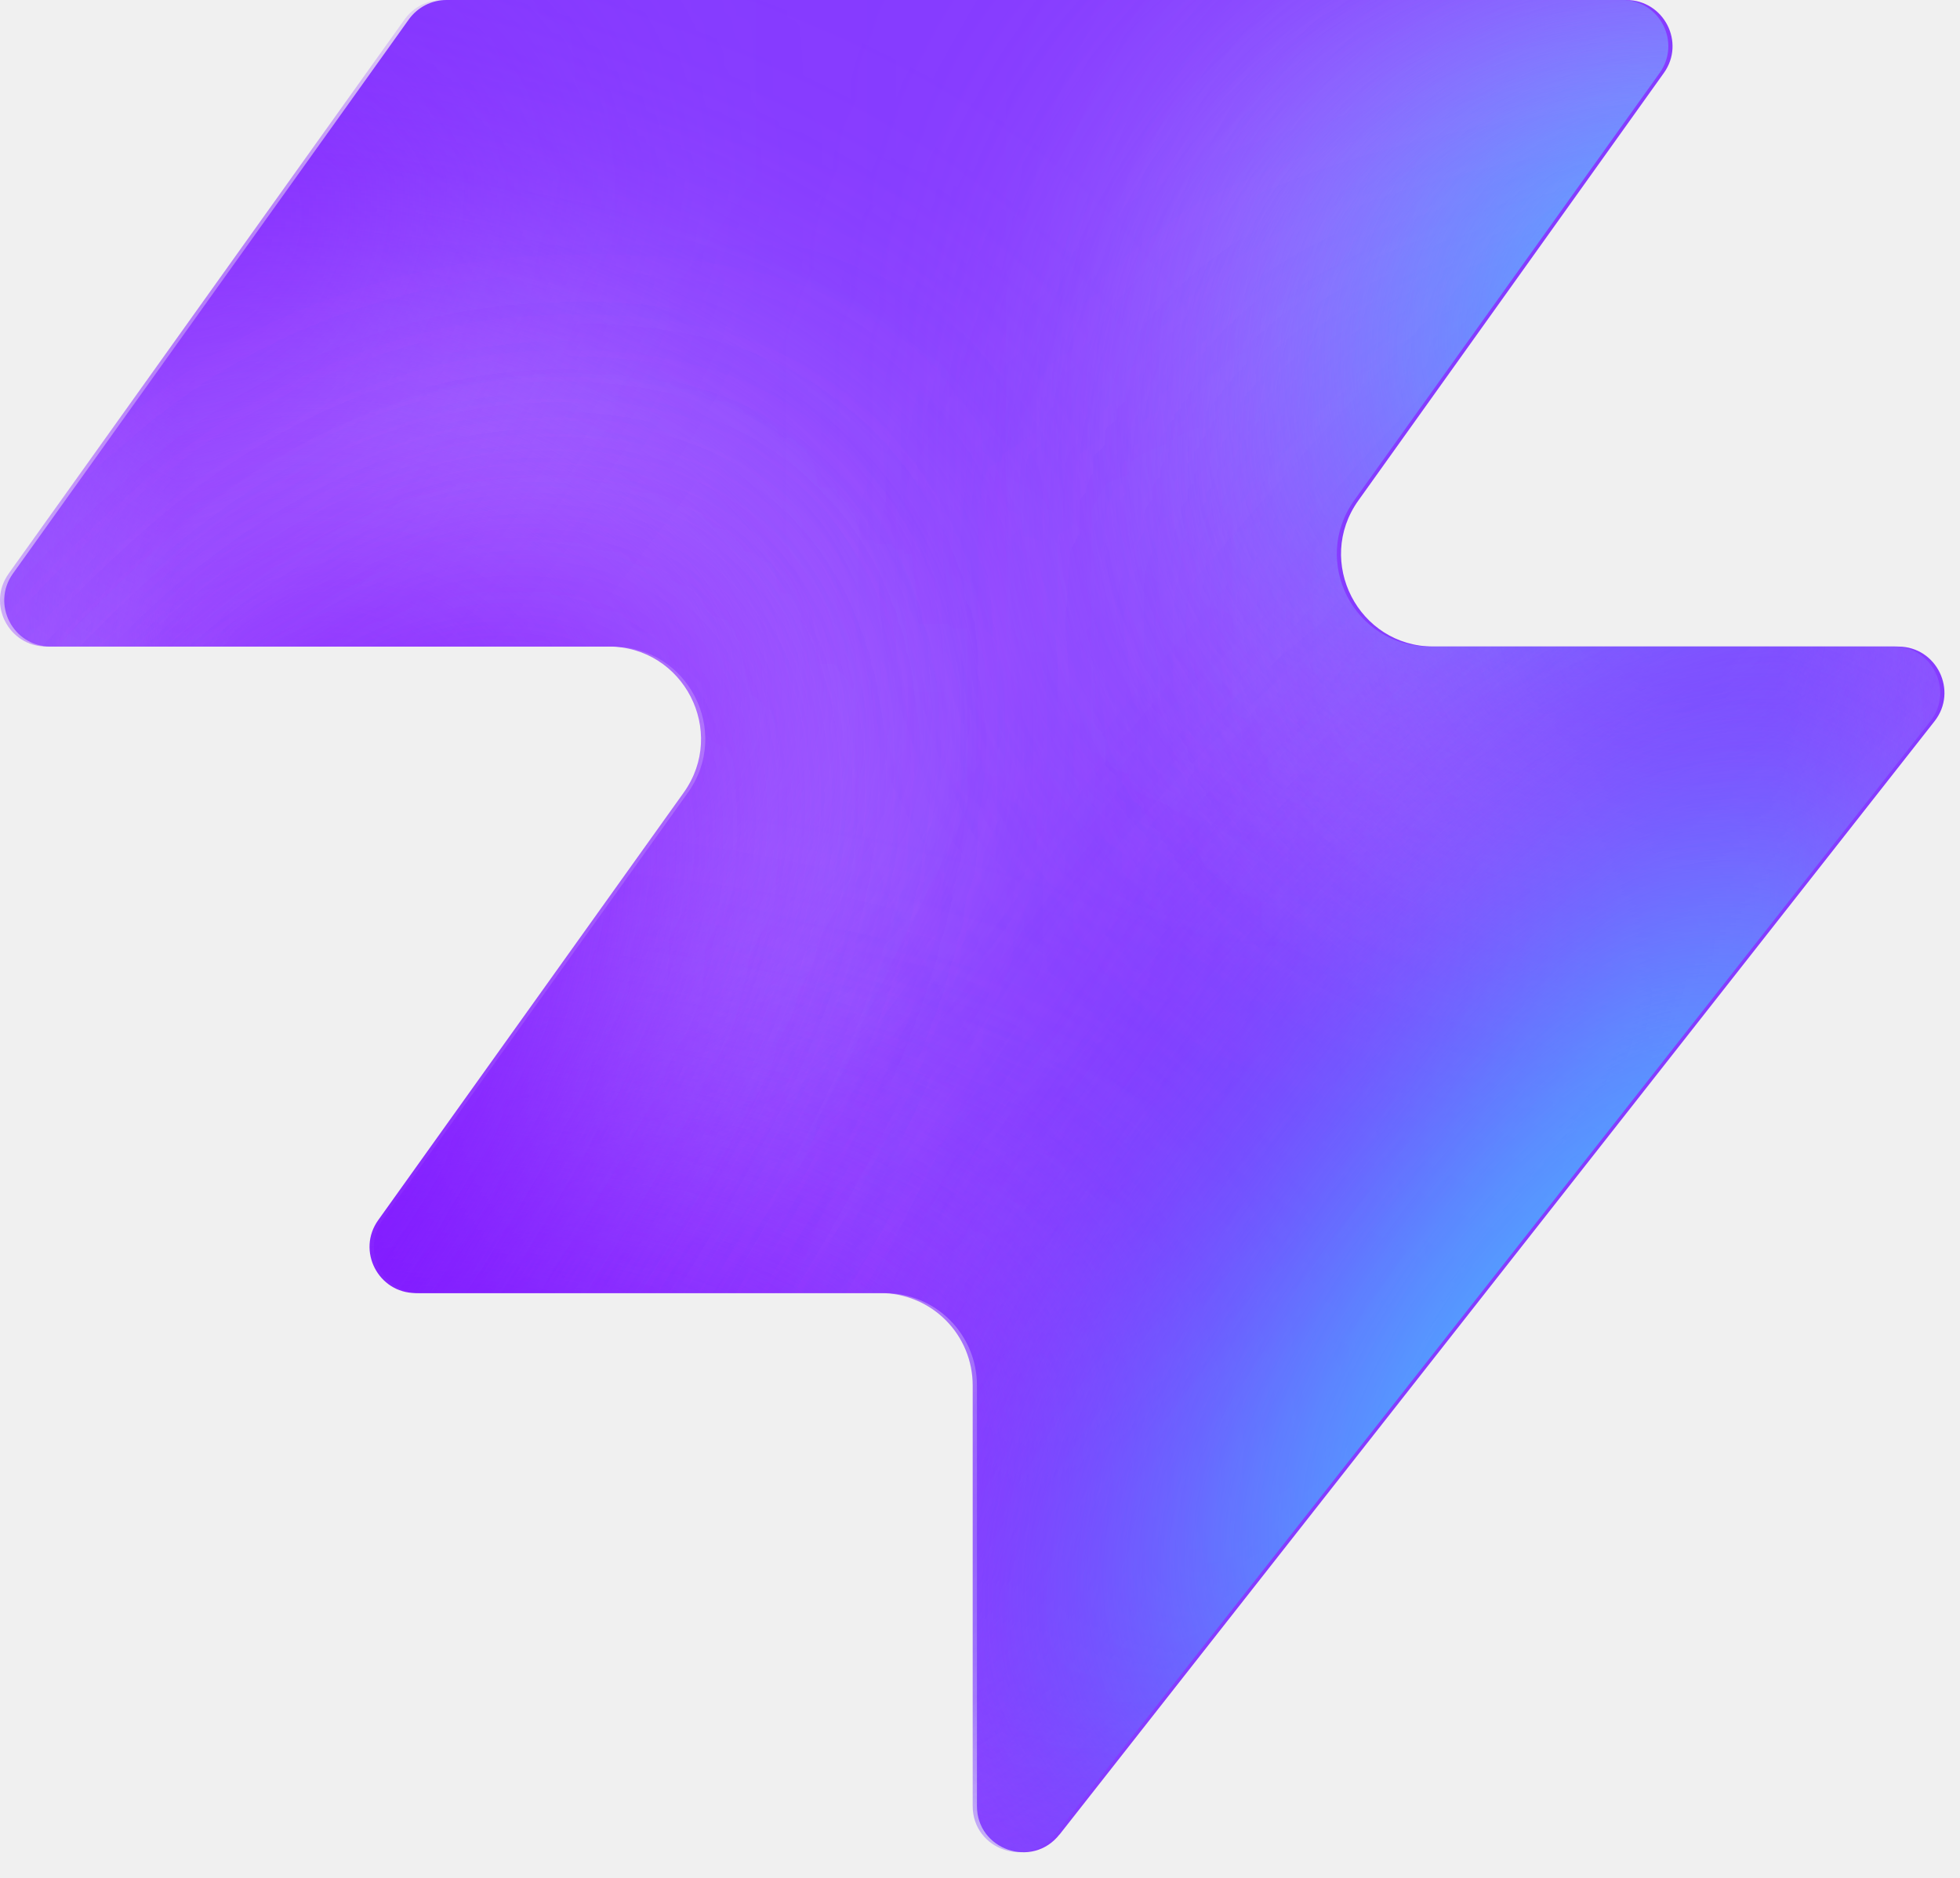
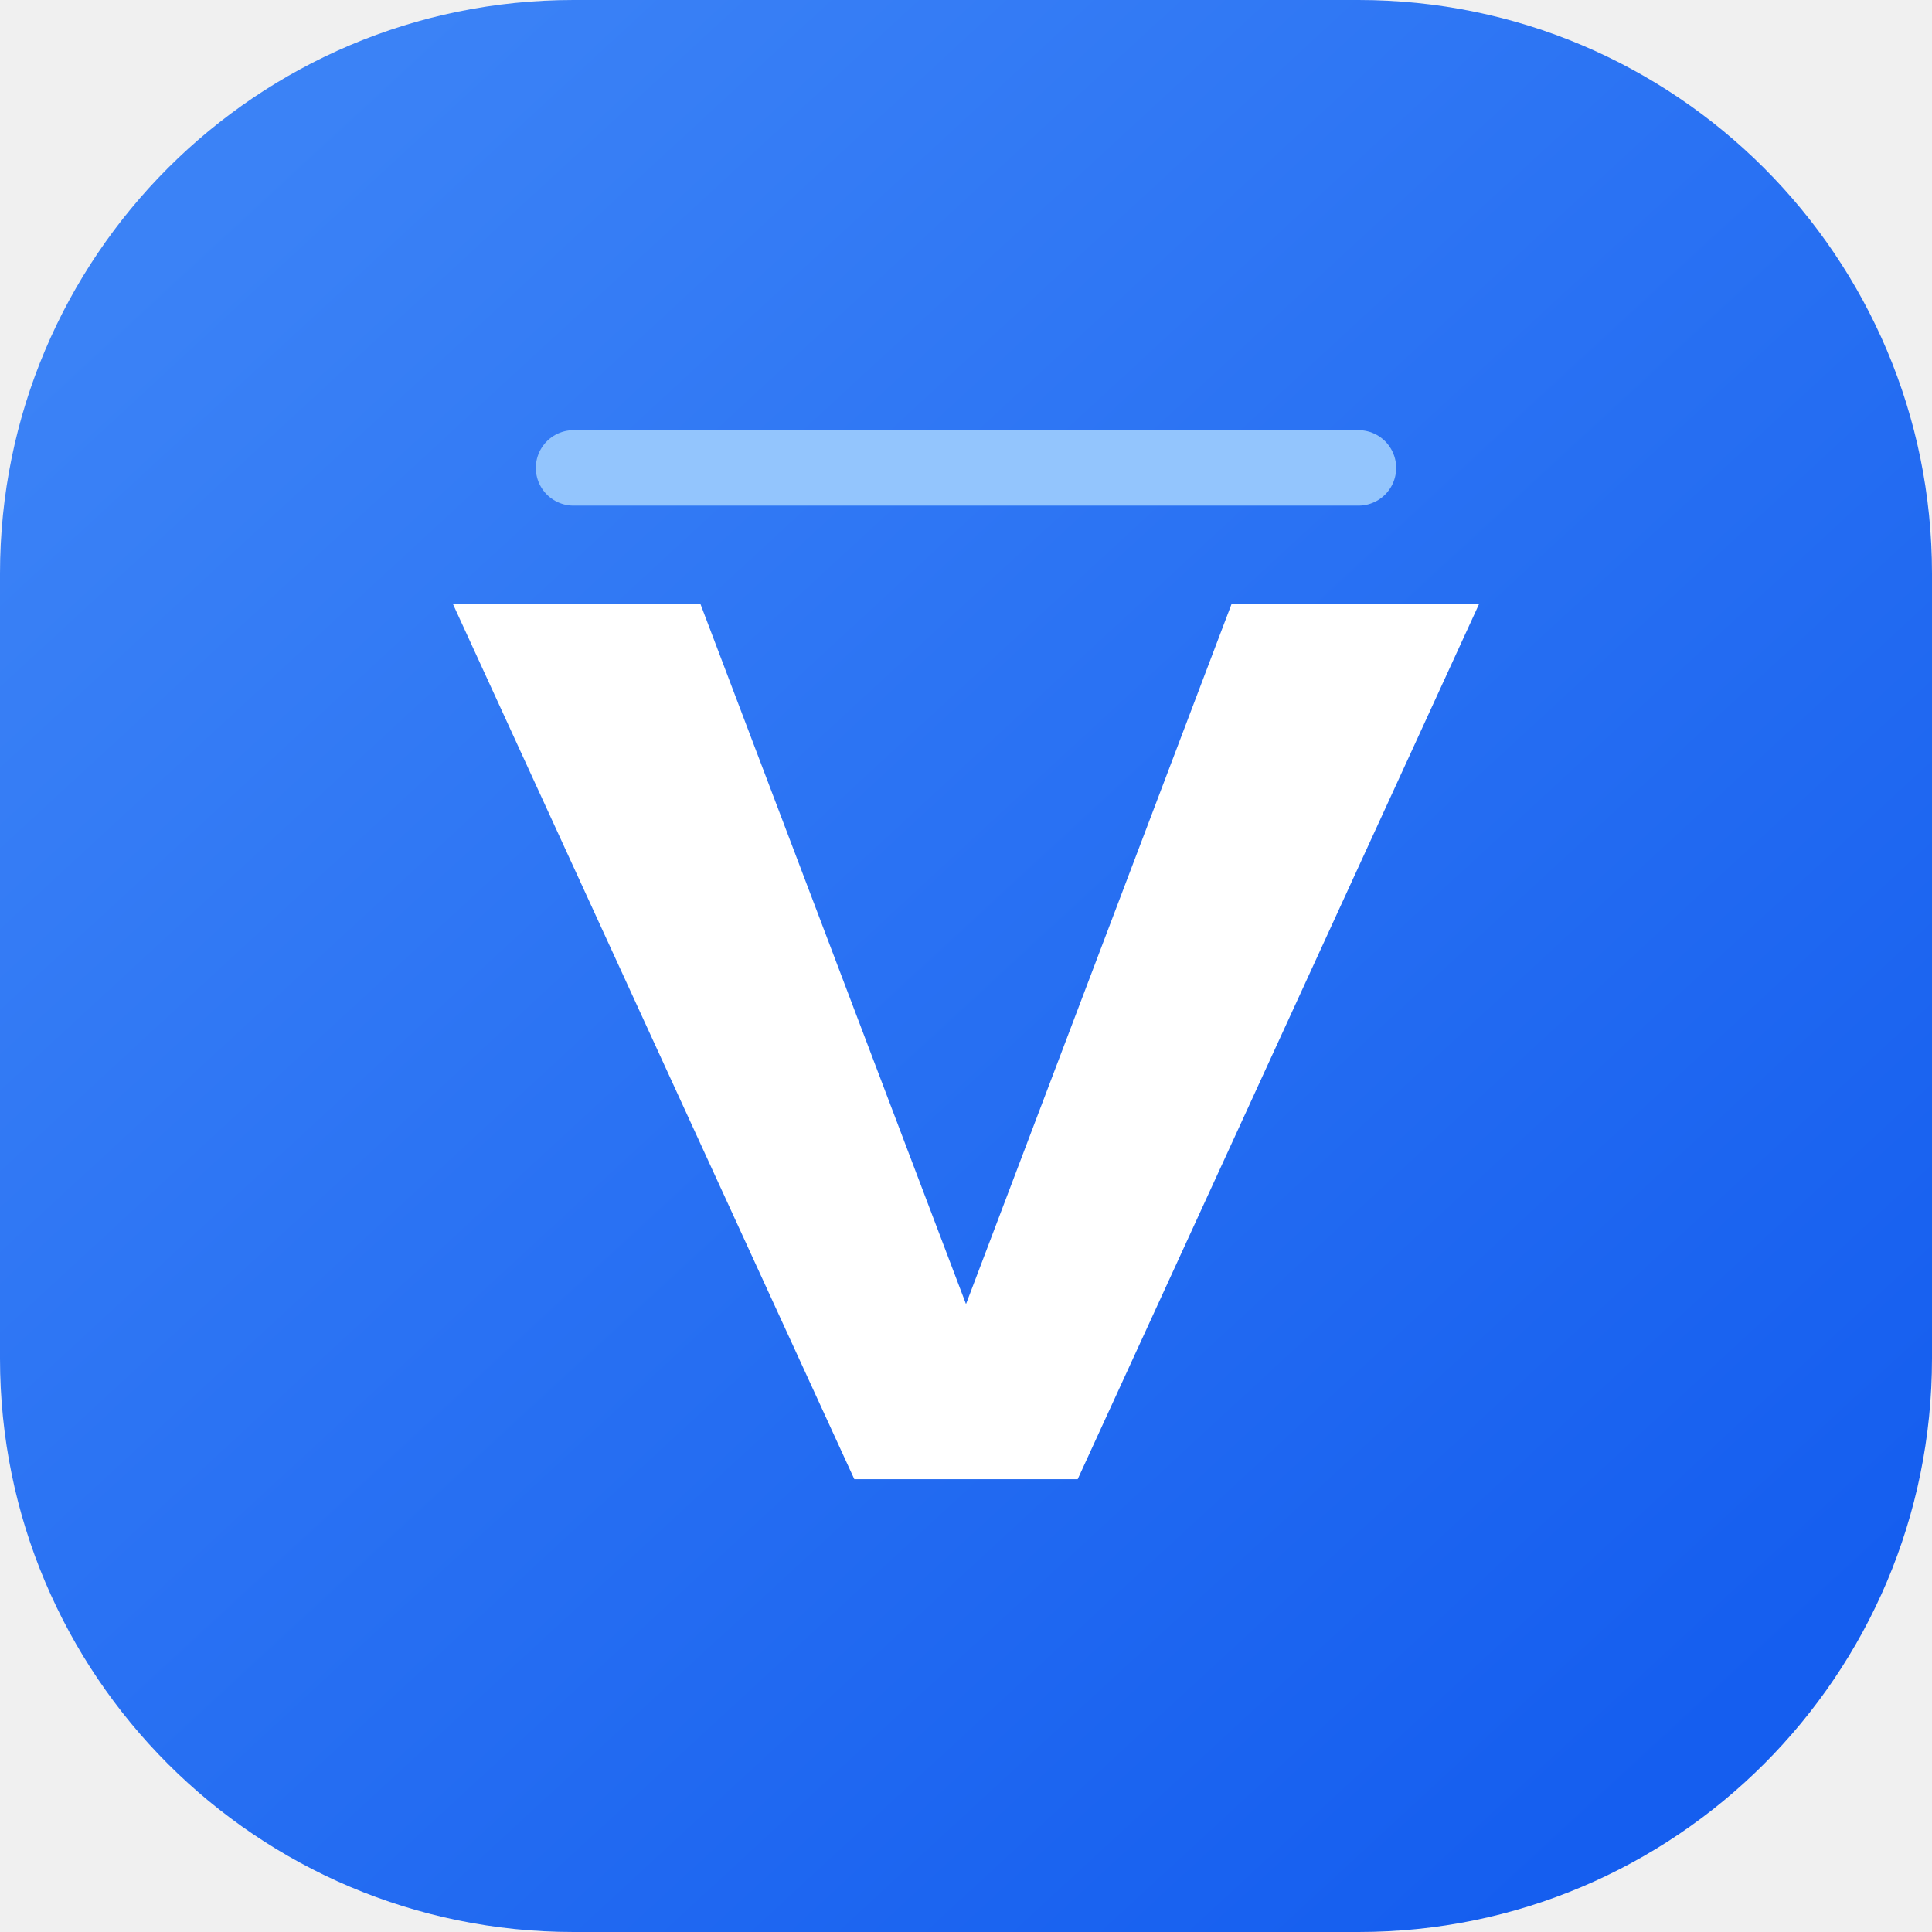
- <svg xmlns="http://www.w3.org/2000/svg" width="48" height="46" fill="none" viewBox="0 0 48 46">
-   <path fill="#863bff" d="M25.946 44.938c-.664.845-2.021.375-2.021-.698V33.937a2.26 2.26 0 0 0-2.262-2.262H10.287c-.92 0-1.456-1.04-.92-1.788l7.48-10.471c1.07-1.497 0-3.578-1.842-3.578H1.237c-.92 0-1.456-1.04-.92-1.788L10.013.474c.214-.297.556-.474.92-.474h28.894c.92 0 1.456 1.04.92 1.788l-7.48 10.471c-1.07 1.498 0 3.579 1.842 3.579h11.377c.943 0 1.473 1.088.89 1.83L25.947 44.94z" style="fill:#863bff;fill:color(display-p3 .525 .23 1);fill-opacity:1" />
-   <mask id="a" width="48" height="46" x="0" y="0" maskUnits="userSpaceOnUse" style="mask-type:alpha">
-     <path fill="#000" d="M25.842 44.938c-.664.844-2.021.375-2.021-.698V33.937a2.26 2.26 0 0 0-2.262-2.262H10.183c-.92 0-1.456-1.04-.92-1.788l7.48-10.471c1.07-1.498 0-3.579-1.842-3.579H1.133c-.92 0-1.456-1.04-.92-1.787L9.91.473c.214-.297.556-.474.92-.474h28.894c.92 0 1.456 1.04.92 1.788l-7.48 10.471c-1.07 1.498 0 3.578 1.842 3.578h11.377c.943 0 1.473 1.088.89 1.832L25.843 44.94z" style="fill:#000;fill-opacity:1" />
-   </mask>
-   <g mask="url(#a)">
-     <g filter="url(#b)">
-       <ellipse cx="5.508" cy="14.704" fill="#ede6ff" rx="5.508" ry="14.704" style="fill:#ede6ff;fill:color(display-p3 .927 .903 1);fill-opacity:1" transform="matrix(.00324 1 1 -.00324 -4.47 31.516)" />
-     </g>
-     <g filter="url(#c)">
-       <ellipse cx="10.399" cy="29.851" fill="#ede6ff" rx="10.399" ry="29.851" style="fill:#ede6ff;fill:color(display-p3 .927 .903 1);fill-opacity:1" transform="matrix(.00324 1 1 -.00324 -39.328 7.883)" />
-     </g>
-     <g filter="url(#d)">
-       <ellipse cx="5.508" cy="30.487" fill="#7e14ff" rx="5.508" ry="30.487" style="fill:#7e14ff;fill:color(display-p3 .492 .077 1);fill-opacity:1" transform="rotate(89.814 -25.913 -14.639)scale(1 -1)" />
-     </g>
-     <g filter="url(#e)">
-       <ellipse cx="5.508" cy="30.599" fill="#7e14ff" rx="5.508" ry="30.599" style="fill:#7e14ff;fill:color(display-p3 .492 .077 1);fill-opacity:1" transform="rotate(89.814 -32.644 -3.334)scale(1 -1)" />
-     </g>
-     <g filter="url(#f)">
-       <ellipse cx="5.508" cy="30.599" fill="#7e14ff" rx="5.508" ry="30.599" style="fill:#7e14ff;fill:color(display-p3 .492 .077 1);fill-opacity:1" transform="matrix(.00324 1 1 -.00324 -34.34 30.47)" />
-     </g>
-     <g filter="url(#g)">
-       <ellipse cx="14.072" cy="22.078" fill="#ede6ff" rx="14.072" ry="22.078" style="fill:#ede6ff;fill:color(display-p3 .927 .903 1);fill-opacity:1" transform="rotate(93.35 24.506 48.493)scale(-1 1)" />
-     </g>
-     <g filter="url(#h)">
-       <ellipse cx="3.47" cy="21.501" fill="#7e14ff" rx="3.47" ry="21.501" style="fill:#7e14ff;fill:color(display-p3 .492 .077 1);fill-opacity:1" transform="rotate(89.009 28.708 47.59)scale(-1 1)" />
-     </g>
-     <g filter="url(#i)">
-       <ellipse cx="3.47" cy="21.501" fill="#7e14ff" rx="3.47" ry="21.501" style="fill:#7e14ff;fill:color(display-p3 .492 .077 1);fill-opacity:1" transform="rotate(89.009 28.708 47.59)scale(-1 1)" />
-     </g>
-     <g filter="url(#j)">
-       <ellipse cx=".387" cy="8.972" fill="#7e14ff" rx="4.407" ry="29.108" style="fill:#7e14ff;fill:color(display-p3 .492 .077 1);fill-opacity:1" transform="rotate(39.51 .387 8.972)" />
-     </g>
-     <g filter="url(#k)">
-       <ellipse cx="47.523" cy="-6.092" fill="#7e14ff" rx="4.407" ry="29.108" style="fill:#7e14ff;fill:color(display-p3 .492 .077 1);fill-opacity:1" transform="rotate(37.892 47.523 -6.092)" />
-     </g>
-     <g filter="url(#l)">
-       <ellipse cx="41.412" cy="6.333" fill="#47bfff" rx="5.971" ry="9.665" style="fill:#47bfff;fill:color(display-p3 .28 .748 1);fill-opacity:1" transform="rotate(37.892 41.412 6.333)" />
-     </g>
-     <g filter="url(#m)">
-       <ellipse cx="-1.879" cy="38.332" fill="#7e14ff" rx="4.407" ry="29.108" style="fill:#7e14ff;fill:color(display-p3 .492 .077 1);fill-opacity:1" transform="rotate(37.892 -1.88 38.332)" />
-     </g>
-     <g filter="url(#n)">
-       <ellipse cx="-1.879" cy="38.332" fill="#7e14ff" rx="4.407" ry="29.108" style="fill:#7e14ff;fill:color(display-p3 .492 .077 1);fill-opacity:1" transform="rotate(37.892 -1.88 38.332)" />
-     </g>
-     <g filter="url(#o)">
-       <ellipse cx="35.651" cy="29.907" fill="#7e14ff" rx="4.407" ry="29.108" style="fill:#7e14ff;fill:color(display-p3 .492 .077 1);fill-opacity:1" transform="rotate(37.892 35.651 29.907)" />
-     </g>
-     <g filter="url(#p)">
-       <ellipse cx="38.418" cy="32.4" fill="#47bfff" rx="5.971" ry="15.297" style="fill:#47bfff;fill:color(display-p3 .28 .748 1);fill-opacity:1" transform="rotate(37.892 38.418 32.4)" />
-     </g>
-   </g>
+ <svg xmlns="http://www.w3.org/2000/svg" viewBox="0 0 64 64">
  <defs>
-     <filter id="b" width="60.045" height="41.654" x="-19.77" y="16.149" color-interpolation-filters="sRGB" filterUnits="userSpaceOnUse">
-       <feFlood flood-opacity="0" result="BackgroundImageFix" />
-       <feBlend in="SourceGraphic" in2="BackgroundImageFix" result="shape" />
-       <feGaussianBlur result="effect1_foregroundBlur_2002_17158" stdDeviation="7.659" />
-     </filter>
-     <filter id="c" width="90.34" height="51.437" x="-54.613" y="-7.533" color-interpolation-filters="sRGB" filterUnits="userSpaceOnUse">
-       <feFlood flood-opacity="0" result="BackgroundImageFix" />
-       <feBlend in="SourceGraphic" in2="BackgroundImageFix" result="shape" />
-       <feGaussianBlur result="effect1_foregroundBlur_2002_17158" stdDeviation="7.659" />
-     </filter>
-     <filter id="d" width="79.355" height="29.4" x="-49.64" y="2.03" color-interpolation-filters="sRGB" filterUnits="userSpaceOnUse">
-       <feFlood flood-opacity="0" result="BackgroundImageFix" />
-       <feBlend in="SourceGraphic" in2="BackgroundImageFix" result="shape" />
-       <feGaussianBlur result="effect1_foregroundBlur_2002_17158" stdDeviation="4.596" />
-     </filter>
-     <filter id="e" width="79.579" height="29.4" x="-45.045" y="20.029" color-interpolation-filters="sRGB" filterUnits="userSpaceOnUse">
-       <feFlood flood-opacity="0" result="BackgroundImageFix" />
-       <feBlend in="SourceGraphic" in2="BackgroundImageFix" result="shape" />
-       <feGaussianBlur result="effect1_foregroundBlur_2002_17158" stdDeviation="4.596" />
-     </filter>
-     <filter id="f" width="79.579" height="29.4" x="-43.513" y="21.178" color-interpolation-filters="sRGB" filterUnits="userSpaceOnUse">
-       <feFlood flood-opacity="0" result="BackgroundImageFix" />
-       <feBlend in="SourceGraphic" in2="BackgroundImageFix" result="shape" />
-       <feGaussianBlur result="effect1_foregroundBlur_2002_17158" stdDeviation="4.596" />
-     </filter>
-     <filter id="g" width="74.749" height="58.852" x="15.756" y="-17.901" color-interpolation-filters="sRGB" filterUnits="userSpaceOnUse">
-       <feFlood flood-opacity="0" result="BackgroundImageFix" />
-       <feBlend in="SourceGraphic" in2="BackgroundImageFix" result="shape" />
-       <feGaussianBlur result="effect1_foregroundBlur_2002_17158" stdDeviation="7.659" />
-     </filter>
-     <filter id="h" width="61.377" height="25.362" x="23.548" y="2.284" color-interpolation-filters="sRGB" filterUnits="userSpaceOnUse">
-       <feFlood flood-opacity="0" result="BackgroundImageFix" />
-       <feBlend in="SourceGraphic" in2="BackgroundImageFix" result="shape" />
-       <feGaussianBlur result="effect1_foregroundBlur_2002_17158" stdDeviation="4.596" />
-     </filter>
-     <filter id="i" width="61.377" height="25.362" x="23.548" y="2.284" color-interpolation-filters="sRGB" filterUnits="userSpaceOnUse">
-       <feFlood flood-opacity="0" result="BackgroundImageFix" />
-       <feBlend in="SourceGraphic" in2="BackgroundImageFix" result="shape" />
-       <feGaussianBlur result="effect1_foregroundBlur_2002_17158" stdDeviation="4.596" />
-     </filter>
-     <filter id="j" width="56.045" height="63.649" x="-27.636" y="-22.853" color-interpolation-filters="sRGB" filterUnits="userSpaceOnUse">
-       <feFlood flood-opacity="0" result="BackgroundImageFix" />
-       <feBlend in="SourceGraphic" in2="BackgroundImageFix" result="shape" />
-       <feGaussianBlur result="effect1_foregroundBlur_2002_17158" stdDeviation="4.596" />
-     </filter>
-     <filter id="k" width="54.814" height="64.646" x="20.116" y="-38.415" color-interpolation-filters="sRGB" filterUnits="userSpaceOnUse">
-       <feFlood flood-opacity="0" result="BackgroundImageFix" />
-       <feBlend in="SourceGraphic" in2="BackgroundImageFix" result="shape" />
-       <feGaussianBlur result="effect1_foregroundBlur_2002_17158" stdDeviation="4.596" />
-     </filter>
-     <filter id="l" width="33.541" height="35.313" x="24.641" y="-11.323" color-interpolation-filters="sRGB" filterUnits="userSpaceOnUse">
-       <feFlood flood-opacity="0" result="BackgroundImageFix" />
-       <feBlend in="SourceGraphic" in2="BackgroundImageFix" result="shape" />
-       <feGaussianBlur result="effect1_foregroundBlur_2002_17158" stdDeviation="4.596" />
-     </filter>
-     <filter id="m" width="54.814" height="64.646" x="-29.286" y="6.009" color-interpolation-filters="sRGB" filterUnits="userSpaceOnUse">
-       <feFlood flood-opacity="0" result="BackgroundImageFix" />
-       <feBlend in="SourceGraphic" in2="BackgroundImageFix" result="shape" />
-       <feGaussianBlur result="effect1_foregroundBlur_2002_17158" stdDeviation="4.596" />
-     </filter>
-     <filter id="n" width="54.814" height="64.646" x="-29.286" y="6.009" color-interpolation-filters="sRGB" filterUnits="userSpaceOnUse">
-       <feFlood flood-opacity="0" result="BackgroundImageFix" />
-       <feBlend in="SourceGraphic" in2="BackgroundImageFix" result="shape" />
-       <feGaussianBlur result="effect1_foregroundBlur_2002_17158" stdDeviation="4.596" />
-     </filter>
-     <filter id="o" width="54.814" height="64.646" x="8.244" y="-2.416" color-interpolation-filters="sRGB" filterUnits="userSpaceOnUse">
-       <feFlood flood-opacity="0" result="BackgroundImageFix" />
-       <feBlend in="SourceGraphic" in2="BackgroundImageFix" result="shape" />
-       <feGaussianBlur result="effect1_foregroundBlur_2002_17158" stdDeviation="4.596" />
-     </filter>
-     <filter id="p" width="39.409" height="43.623" x="18.713" y="10.588" color-interpolation-filters="sRGB" filterUnits="userSpaceOnUse">
-       <feFlood flood-opacity="0" result="BackgroundImageFix" />
-       <feBlend in="SourceGraphic" in2="BackgroundImageFix" result="shape" />
-       <feGaussianBlur result="effect1_foregroundBlur_2002_17158" stdDeviation="4.596" />
-     </filter>
+     <linearGradient id="g" x1="8" y1="6" x2="56" y2="58" gradientUnits="userSpaceOnUse">
+       <stop stop-color="#3B82F6" />
+       <stop offset="1" stop-color="#155EEF" />
+     </linearGradient>
  </defs>
+   <rect width="64" height="64" rx="19" fill="url(#g)" />
+   <path d="M15 20h8.2L32 43.2 40.8 20H49L35.7 49h-7.4L15 20Z" fill="#fff" />
+   <path d="M19 15.5h26" stroke="#93C5FD" stroke-width="2.5" stroke-linecap="round" />
</svg>
